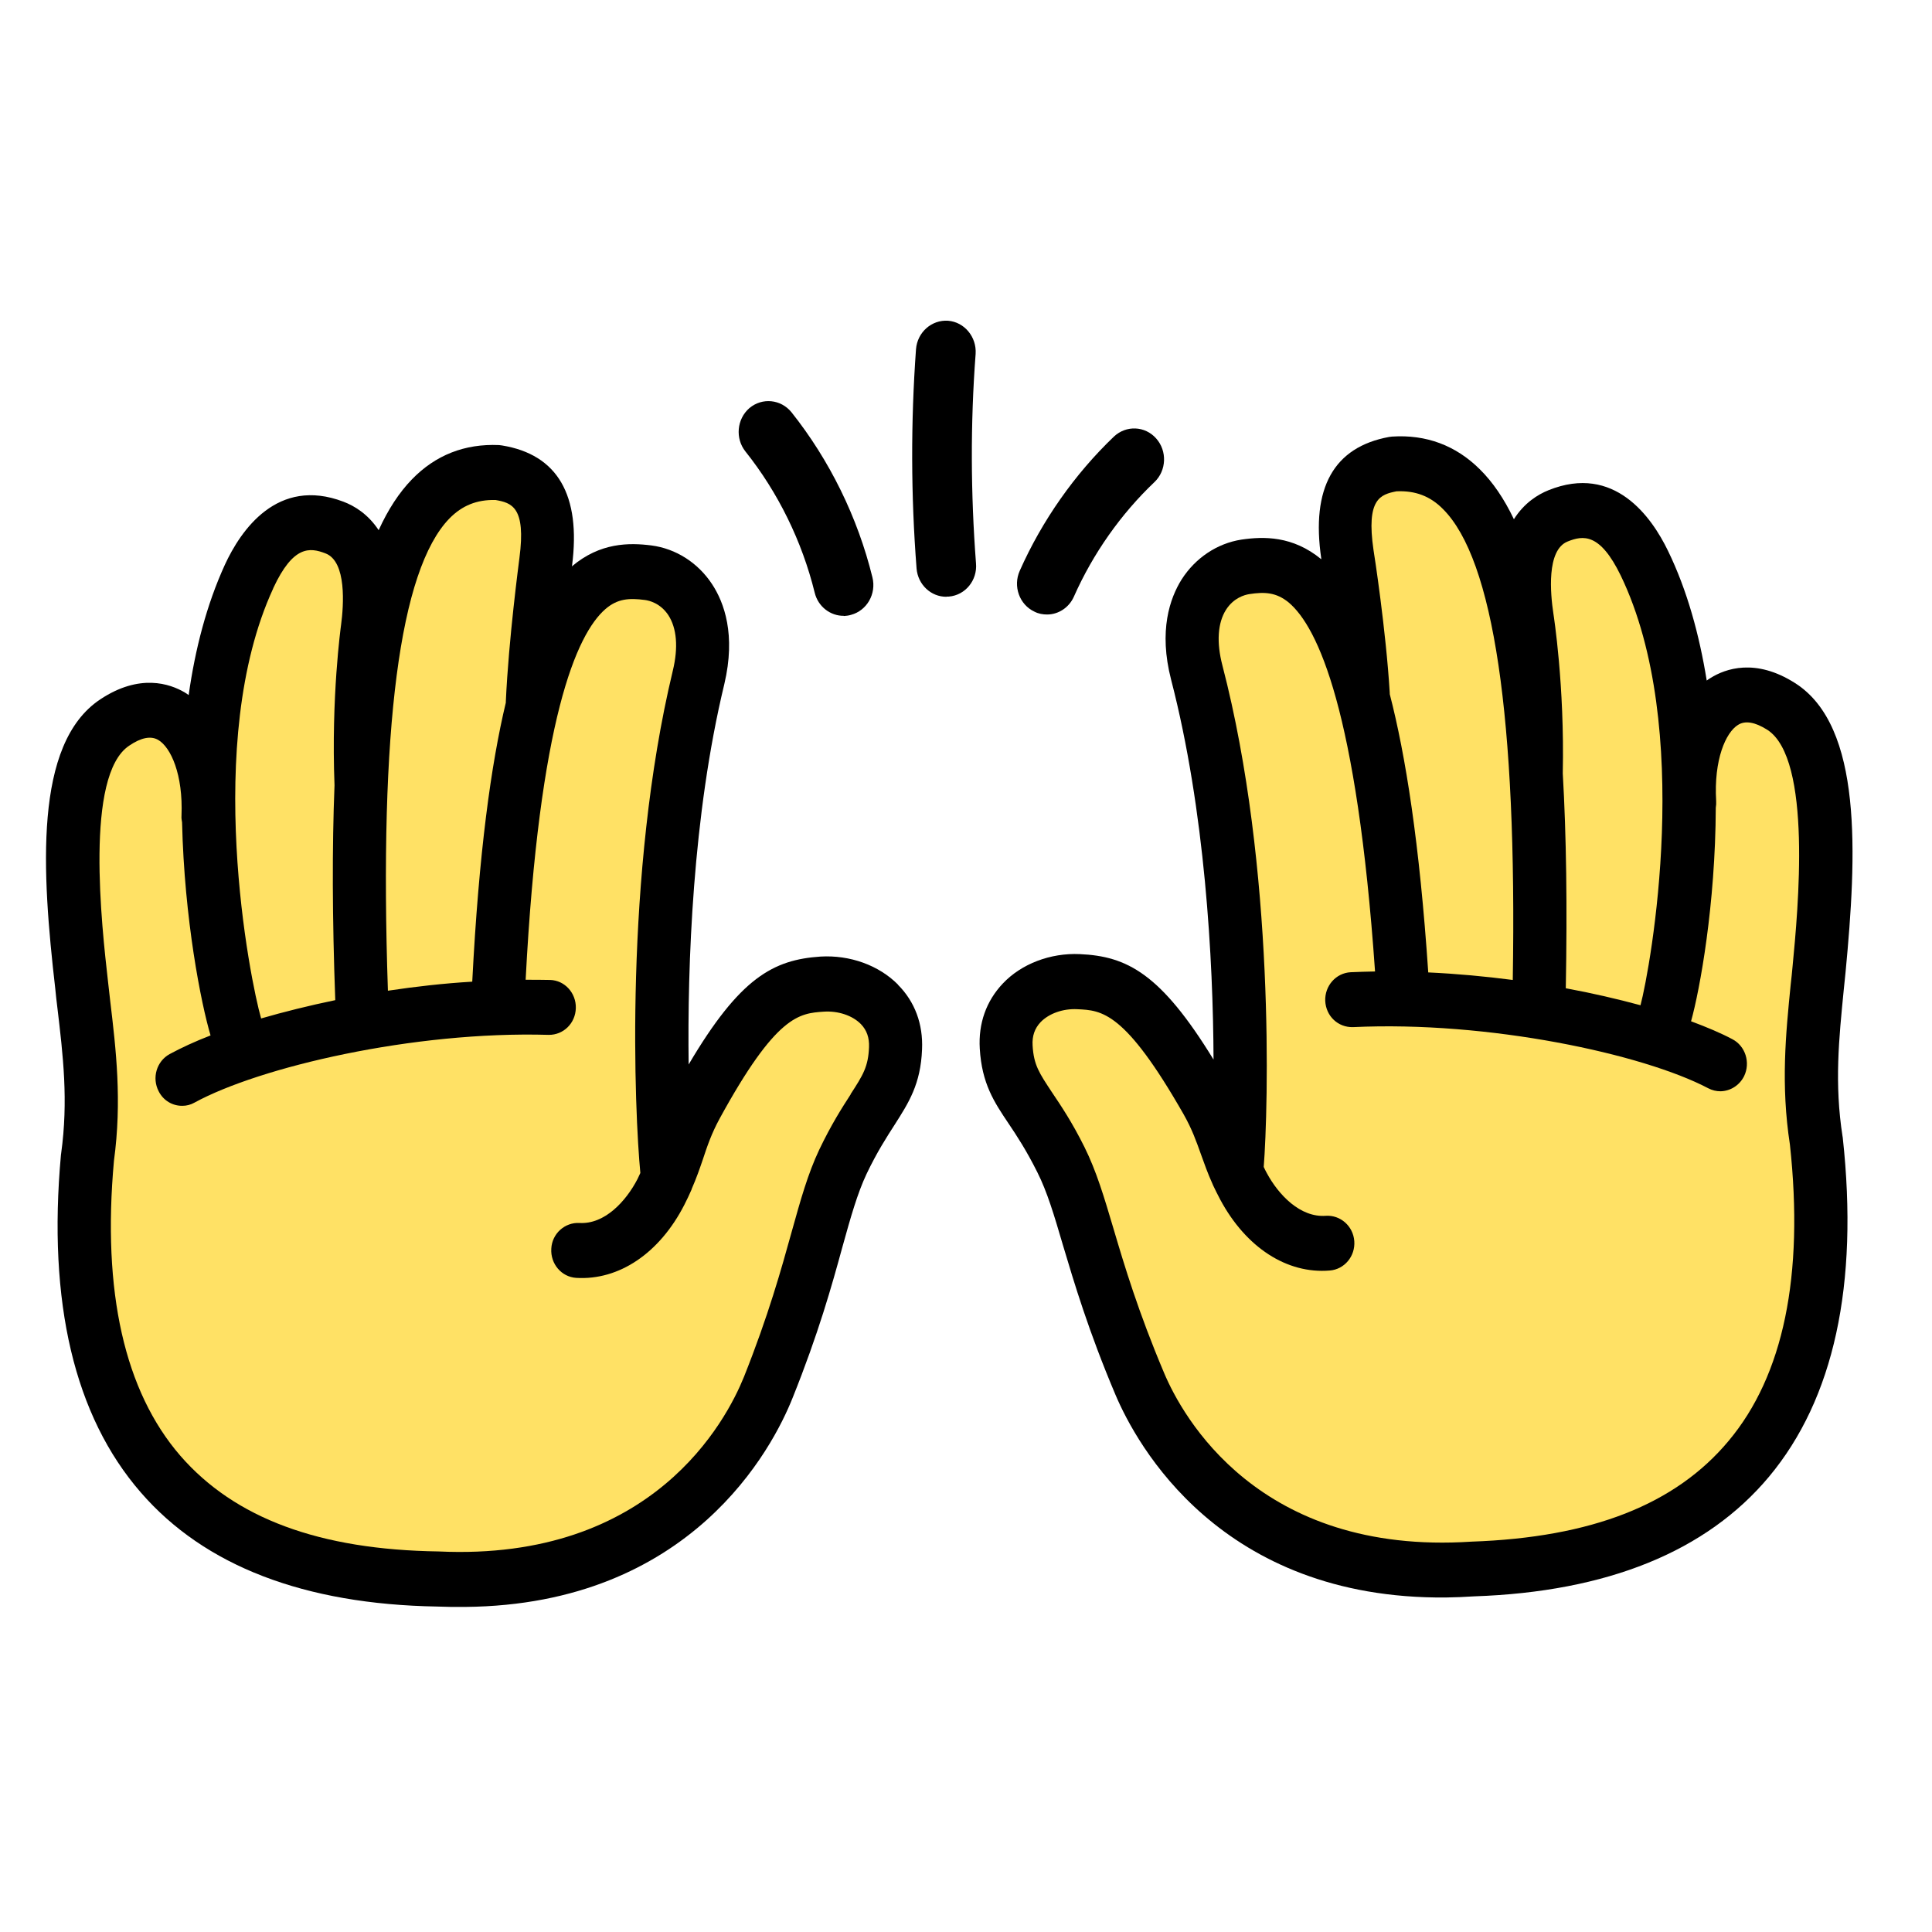
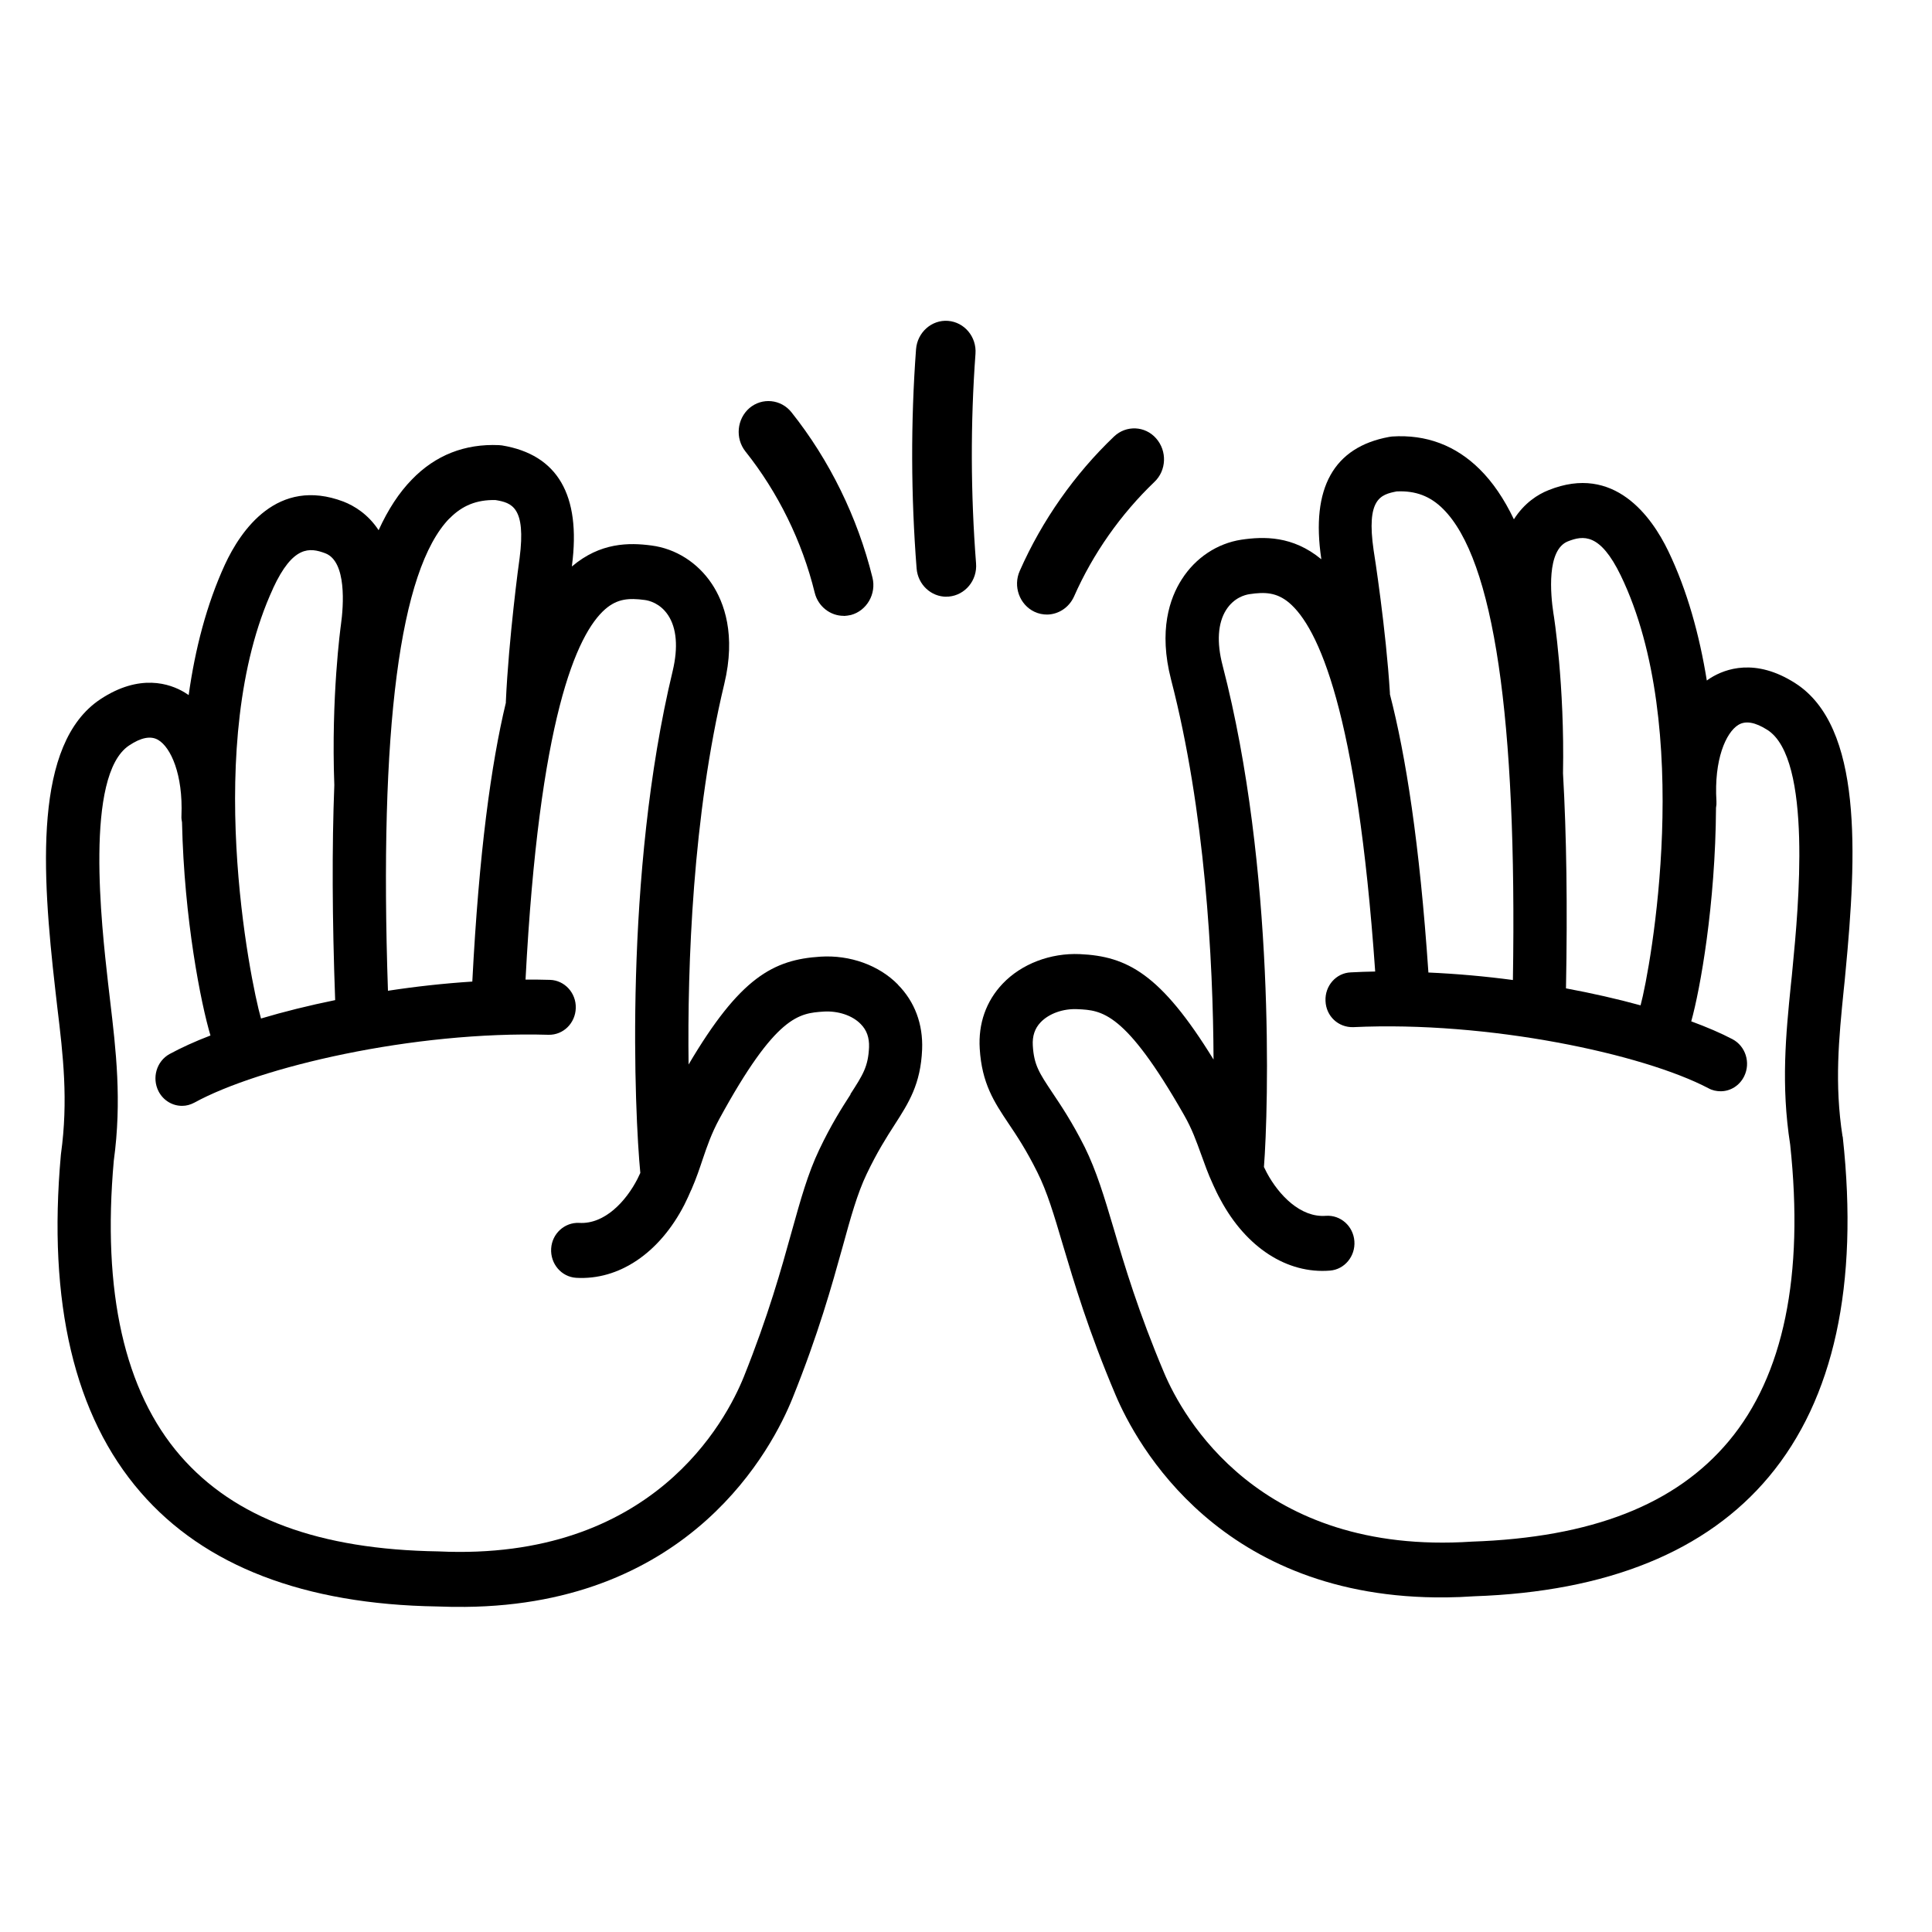
- <svg xmlns="http://www.w3.org/2000/svg" version="1.2" viewBox="0 0 1024 1024" width="1024" height="1024">
+ <svg xmlns="http://www.w3.org/2000/svg" version="1.2" viewBox="0 0 1365 1365" width="1365" height="1365">
  <defs>
    <clipPath clipPathUnits="userSpaceOnUse" id="cp1">
-       <path d="m491.52 234.88v616.83h-467.13v-616.83z" />
+       <path d="m655.2 313.1v822.23h-622.69v-822.23z" />
    </clipPath>
    <clipPath clipPathUnits="userSpaceOnUse" id="cp2">
-       <path d="m981.87 228.05v621.54h-463.04v-621.54z" />
+       <path d="m1308.84 304v828.5h-617.24v-828.5z" />
    </clipPath>
  </defs>
  <style>
- 		.s0 { fill: #ffe165 } 
+ 		.s0 { fill: none } 
		.s1 { fill: #000000 } 
	</style>
  <g id="surface1">
-     <path class="s0" d="m944.1 374.5c-30.5-19.6-51 10.4-48.4 51.1l-0.3 0.3c0.1-42.5-5.4-89.4-23.8-127.4-6.5-13.5-19.7-35.6-45.7-25.1-11.4 4.5-21.8 18.3-16.4 53.8 0 0 5.9 37.2 4.8 84.1v0.6c-7.4-129.1-35.4-168.6-75.5-166-12.9 2.4-30.4 8.1-24.5 47.8 0 0 6.4 41.5 8.5 74.5l0.1 1.6h-0.1c-18.9-71.2-44.3-72.2-62.7-69.4-16.6 2.5-34.9 20.5-25.6 56.1 28.9 111.3 23.2 245.5 21.1 264.7-5.9-13.1-7.8-23.6-16-38-32.9-57.8-48.6-62.1-67.8-63-19.2-0.9-39.8 11.4-38.4 34.7 1.4 23.4 12.8 27.2 29 59.7 12.7 25.3 16.3 58.5 41.8 118.8 21.1 49.9 76.2 104.7 176.7 98.2 81.4-2.8 203-32.4 181.9-226.9-5.3-33.8-1.3-62.1 1.4-91.1 4.3-45 10.6-119.6-20-139.2z" />
-     <path class="s0" d="m435.8 521.6c-19.3 1.3-34.8 5.8-66.8 64.3-7.9 14.5-9.5 25-15.2 38.2-2.5-19.2-10.5-153.2 16.4-265.1 8.6-35.6-9.9-53.3-26.7-55.5-18.4-2.4-43.9-1-61.4 71h-0.3l0.3-2.1c1.5-33.1 7.2-74.6 7.2-74.6 5.1-39.8-12.5-45.2-25.3-47.4-40-1.7-67.3 37.8-72.6 165.9h-0.1c-1.8-46.4 3.4-83.3 3.4-83.3 4.8-35.6-5.9-49.1-17.4-53.5-26.2-9.9-39 12.4-45.2 26-17.7 38.3-22.4 85.4-21.5 127.8l-0.3-0.3c1.7-40.7-19.2-70.3-49.4-50.1-30.3 20.1-22.7 94.6-17.6 139.5 3.3 28.9 7.8 57.1 3.1 91-17.7 194.8 104.4 222.1 185.9 223.4 100.6 4.6 154.8-51.2 175-101.5 24.3-60.8 27.4-94 39.6-119.5 15.6-32.9 27-37 28-60.3 1-23.3-19.9-35.2-39-34z" />
+     <path class="s0" d="m1258.6 499.2c-40.8-26.1-68 13.8-64.7 68.1l-0.3 0.4c0.1-56.6-7.3-119.2-31.7-169.8-8.7-17.9-26.2-47.4-61-33.5-15.2 6.1-29 24.4-21.9 71.7 0 0 8 49.7 6.5 112.2v0.8c-9.9-172.2-47.3-224.7-100.7-221.3-17.1 3.1-40.5 10.8-32.6 63.8 0 0 8.5 55.2 11.3 99.2l0.2 2.2h-0.2c-25.2-94.9-59-96.2-83.5-92.5-22.3 3.3-46.6 27.3-34.3 74.7 38.6 148.4 31 327.2 28.2 352.9-7.9-17.6-10.3-31.4-21.3-50.7-43.9-77.1-64.8-82.8-90.4-84-25.5-1.1-53 15.2-51.2 46.3 1.9 31.1 17.1 36.3 38.7 79.6 16.9 33.8 21.7 78 55.7 158.4 28.1 66.5 101.6 139.5 235.6 130.8 108.5-3.7 270.6-43.2 242.4-302.5-7-45-1.7-82.7 1.9-121.4 5.8-60 14.1-159.4-26.7-185.5z" />
+     <path class="s0" d="m580.9 695.3c-25.7 1.7-46.4 7.7-89 85.7-10.6 19.4-12.7 33.3-20.3 50.9-3.3-25.5-14-204.2 21.9-353.4 11.4-47.5-13.3-71-35.6-73.9-24.6-3.3-58.5-1.3-81.9 94.6h-0.3l0.4-2.8c1.9-44 9.5-99.4 9.5-99.4 6.9-53.1-16.6-60.3-33.7-63.2-53.4-2.3-89.7 50.4-96.7 221.1h-0.2c-2.4-61.8 4.6-111 4.6-111 6.3-47.5-7.9-65.5-23.2-71.3-35-13.3-52 16.6-60.3 34.7-23.6 51-29.9 113.7-28.7 170.3l-0.4-0.4c2.4-54.2-25.6-93.7-65.9-66.9-40.3 26.9-30.1 126.2-23.4 186 4.5 38.6 10.4 76.2 4.1 121.4-23.5 259.7 139.3 296.1 247.8 297.8 134.1 6.1 206.3-68.3 233.3-135.4 32.5-80.9 36.6-125.3 52.8-159.3 20.8-43.8 36-49.2 37.3-80.3 1.3-31.1-26.5-46.9-52-45.3z" />
    <g id="Clip-Path" clip-path="url(#cp1)">
      <g>
-         <path fill-rule="evenodd" class="s1" d="m475.9 521.9c9 9 13.4 20.9 12.8 34.3-0.7 18.4-7.1 28.3-14.5 39.9-4.3 6.7-9.3 14.4-14.9 26.1-4.9 10.4-8.4 22.9-12.8 38.7-5.6 20.5-12.7 45.9-26.4 80-10.5 26.4-53.6 109.7-173.5 110.8q-7.3 0.1-15-0.2c-70.3-1.2-123.2-21.5-157-60.5-35.2-40.5-49.4-100.7-42.3-178.9l0.1-0.7c3.9-28.1 1-52.1-2-77.4-0.4-3.3-0.8-6.6-1.1-9.9-7.1-61.8-11.6-129.8 23.8-153.4 20.9-13.9 37-8.3 44.8-3.7 0.7 0.4 1.4 0.9 2.1 1.4 3.4-24.2 9.5-47.9 19.2-69.1 8.4-18.2 27.8-46.7 62.8-33.4 5.8 2.2 13 6.5 18.7 15.1 5-11 10.9-20 17.6-26.9 12.5-12.9 28-19 46.2-18.2l1.6 0.2c29.4 4.8 41.9 26.3 37.1 63.7 0 0-0.1 0.2-0.1 0.4 15-12.7 30.4-12.6 42.2-11.1 12.9 1.7 24.6 9.1 32.1 20.5 6.4 9.7 12.7 26.8 6.5 53-16.8 69.6-19.6 148.9-18.9 201.6 27.2-46.1 44.9-55.5 69.9-57.2 15.6-0.9 30.9 4.6 41.1 14.9zm-237.7-247.1c-26.4 27.2-37.3 111.4-32.6 250.3 14.6-2.2 29.6-3.9 44.7-4.8 3.5-68.5 10-115.3 17.8-147.9q0-0.3 0-0.6c1.5-33.3 7-74.2 7.2-76 3.6-27.2-4.2-29.3-12.7-30.8-9.9-0.2-17.6 2.9-24.4 9.8zm-93.4 37.1c-37.5 81.2-12.2 208-6.4 227.9 12.1-3.5 25.3-6.8 39.3-9.7-1.6-43.3-1.7-81.1-0.4-113.9-1.8-46.8 3.3-83.6 3.5-85.2 1.3-9.8 3.1-33.4-8.3-37.7-8.3-3.2-17.1-4.3-27.7 18.5zm306 268.1c6.7-10.3 9.4-14.7 9.8-25 0.2-5-1.2-9-4.3-12.2-4.5-4.6-12.1-7.1-19.7-6.6-12.9 0.9-25.1 1.6-55.3 56.9-4.2 7.8-6.4 14.2-8.8 21.5-1.6 4.7-3.4 9.9-5.9 15.6 0 0.2-0.1 0.4-0.2 0.6-1.1 2.5-2.3 5.1-3.7 7.8-13.1 25.6-34.6 40.1-57.3 38.7-7.8-0.5-13.7-7.4-13.2-15.5 0.4-8 7.2-14 14.9-13.6 13.4 0.8 24.7-11.5 30.8-23.3 0.5-1.1 1-2.2 1.5-3.2-3-30.9-8.8-158 17.2-266.2 3-12.4 2.1-22.6-2.4-29.5-4.2-6.3-10.1-7.7-12.4-8-8.4-1.1-14.5-0.7-20.9 4.8-15.4 13.4-35.1 58.4-42.3 196.5 4.3 0 8.7 0 13 0.1 7.7 0.2 13.8 6.9 13.6 14.9-0.2 8.1-6.6 14.3-14.4 14.2-71.8-2.1-153.3 17.1-187.7 35.9-2.1 1.2-4.3 1.7-6.4 1.7-5.1 0.1-10.1-2.7-12.6-7.7-3.7-7.1-1.1-15.9 5.8-19.7 6.1-3.3 13.4-6.7 21.7-9.9-5-16.8-13.9-61.5-15.1-112.9-0.2-1.2-0.4-2.3-0.3-3.5 0.9-22-5.7-36.3-12.3-40.2-3.9-2.3-9.1-1.3-15.4 3-23.7 15.7-14.6 95.5-11.2 125.5 0.4 3.3 0.7 6.5 1.1 9.7 3.1 26 6.3 53 2 84.8-6.3 69.5 5.6 122.2 35.2 156.4 28.8 33.1 73.6 49.8 136.9 50.7 113.6 5.3 152.5-69.5 161.8-92.5 13-32.6 19.8-57.1 25.3-76.9 4.8-17.2 8.6-30.8 14.6-43.5 6.4-13.4 12.1-22.3 16.7-29.4z" />
+         <path fill-rule="evenodd" class="s1" d="m634.4 695.7c11.9 12 17.8 27.9 17.1 45.7-1 24.6-9.5 37.8-19.4 53.2-5.8 9-12.3 19.2-19.8 34.9-6.6 13.8-11.2 30.4-17 51.5-7.6 27.3-17 61.2-35.3 106.7-14.1 35.1-71.4 146.1-231.3 147.6q-9.8 0.1-20-0.3c-93.6-1.5-164.2-28.5-209.3-80.6-46.9-54-65.8-134.2-56.4-238.4l0.1-0.9c5.2-37.6 1.5-69.5-2.6-103.3-0.5-4.4-1-8.7-1.5-13.1-9.4-82.5-15.4-173.1 31.8-204.6 27.9-18.5 49.3-11.1 59.6-4.9 1 0.6 1.9 1.2 2.9 1.9 4.5-32.3 12.6-63.9 25.6-92.2 11.2-24.2 37.1-62.2 83.8-44.5 7.6 3 17.3 8.8 24.8 20.2 6.7-14.7 14.5-26.6 23.5-35.8 16.6-17.2 37.4-25.4 61.6-24.3l2.1 0.2c39.2 6.5 55.9 35 49.4 84.9 0 0 0 0.3 0 0.6 20-17 40.4-16.9 56.1-14.8 17.2 2.2 32.8 12.1 42.8 27.2 8.6 13 17.1 35.8 8.7 70.7-22.3 92.9-26.1 198.5-25.2 268.8 36.3-61.5 59.9-74.1 93.2-76.2 20.8-1.3 41.3 6 54.8 19.8zm-316.9-329.4c-35.1 36.2-49.7 148.5-43.4 333.7 19.5-3 39.5-5.2 59.6-6.5 4.7-91.2 13.3-153.7 23.7-197q0-0.5 0-0.9c2-44.4 9.3-98.9 9.7-101.2 4.7-36.3-5.7-39.2-17-41.1-13.2-0.3-23.5 3.8-32.5 13zm-124.6 49.5c-50 108.3-16.2 277.2-8.5 303.8 16.1-4.8 33.8-9.2 52.4-13-2.1-57.7-2.3-108.1-0.6-151.9-2.3-62.3 4.4-111.4 4.7-113.5 1.8-13 4.2-44.5-11.1-50.3-10.9-4.1-22.8-5.7-36.9 24.8zm407.9 357.3c8.9-13.8 12.6-19.5 13.2-33.3 0.2-6.7-1.6-12-5.9-16.3-5.9-6.1-16-9.4-26.1-8.8-17.3 1.2-33.6 2.2-73.8 75.9-5.6 10.4-8.5 18.9-11.8 28.6-2.1 6.3-4.4 13.2-7.7 20.8-0.1 0.3-0.2 0.6-0.4 0.8-1.4 3.3-3 6.8-4.8 10.4-17.6 34.2-46.2 53.4-76.5 51.6-10.4-0.7-18.2-9.9-17.6-20.6 0.6-10.7 9.6-18.7 19.8-18.2 18 1.1 33.1-15.3 41.2-31.1 0.7-1.4 1.3-2.8 2-4.2-4-41.1-11.8-210.7 22.9-354.8 3.9-16.5 2.8-30.1-3.3-39.3-5.6-8.4-13.4-10.3-16.5-10.7-11.2-1.5-19.3-0.9-27.8 6.4-20.5 17.8-46.8 77.8-56.4 261.8 5.8 0 11.6 0 17.3 0.2 10.3 0.3 18.5 9.2 18.2 19.9-0.3 10.7-8.8 19.1-19.2 18.9-95.8-2.8-204.4 22.8-250.2 47.9-2.8 1.5-5.7 2.3-8.6 2.3-6.8 0.1-13.4-3.7-16.8-10.3-4.8-9.5-1.4-21.2 7.8-26.3 8.1-4.4 17.9-8.9 28.9-13.1-6.7-22.4-18.6-82-20.1-150.6-0.3-1.5-0.5-3-0.4-4.6 1.2-29.4-7.6-48.4-16.4-53.6-5.2-3.1-12.1-1.8-20.6 3.9-31.6 21-19.4 127.4-14.9 167.4 0.5 4.3 1 8.6 1.5 12.9 4.1 34.7 8.4 70.6 2.6 113-8.3 92.7 7.5 162.9 47 208.5 38.4 44.2 98 66.3 182.4 67.6 151.5 7.1 203.3-92.6 215.7-123.3 17.4-43.4 26.5-76.2 33.8-102.5 6.4-22.9 11.4-41 19.5-58 8.5-17.9 16.1-29.7 22.2-39.2z" />
      </g>
    </g>
    <g id="Clip-Path" clip-path="url(#cp2)">
      <g>
-         <path fill-rule="evenodd" class="s1" d="m976.6 602.3l0.1 0.7c8.5 78-4.7 138.5-39.1 179.7-33.1 39.6-85.7 61-156.3 63.4q-7.7 0.5-14.9 0.6c-119.6 1.1-164.1-81.3-175.2-107.5-14.3-33.8-21.8-59.1-27.9-79.5-4.6-15.7-8.3-28.1-13.5-38.4-5.8-11.6-10.8-19.2-15.3-25.9-7.6-11.3-14.1-21.1-15.2-39.6-0.8-13.3 3.4-25.2 12.2-34.5 9.9-10.5 25.3-16.3 40.8-15.6 25 1.1 42.9 10.2 70.9 55.9-0.2-52.8-4.5-132-22.5-201.4-6.7-26-0.6-43.2 5.6-53.1 7.3-11.4 18.8-19.1 31.7-21.1 11.7-1.7 27.1-2.1 42.3 10.4 0-0.2 0-0.3 0-0.3-5.5-37.5 6.6-59.1 35.9-64.5l1.6-0.2c18.1-1.2 33.8 4.7 46.5 17.3 6.9 6.8 12.9 15.6 18.1 26.5 5.5-8.7 12.7-13.1 18.4-15.4 34.8-14 54.6 14.2 63.3 32.2 10.2 21 16.6 44.6 20.5 68.7 0.7-0.5 1.4-1 2.1-1.4 7.7-4.8 23.7-10.7 44.8 2.8 35.9 22.9 32.6 91 26.7 153-0.3 3.3-0.7 6.5-1 9.8-2.5 25.4-5 49.4-0.6 77.5zm-148.3-192.4c1.9 32.8 2.4 70.7 1.6 113.9 14.1 2.6 27.4 5.7 39.6 9 5.3-20 28.4-147.2-10.5-227.8-11-22.6-19.9-21.3-28.1-18-11.4 4.5-9.1 28-7.6 38 0.2 1.4 6 38.1 5 84.9zm-88.1-149.5c-8.5 1.7-16.2 3.9-12.2 31.2 0.3 1.6 6.6 42.4 8.6 75.7q0 0.3 0 0.6c8.4 32.4 15.8 79.1 20.4 147.5 15.1 0.7 30.2 2.1 44.8 4 2.3-139-10.2-222.9-37-249.6-6.8-6.9-14.7-9.8-24.5-9.4zm208.9 261.5c0.4-3.3 0.7-6.5 1-9.7 2.9-30.1 10.5-110-13.4-125.4-6.5-4.1-11.7-5-15.5-2.6-6.5 4-12.9 18.4-11.6 40.4q0.1 1.8-0.2 3.5c-0.2 51.4-8.4 96.3-13.1 113.2 8.3 3.1 15.7 6.2 21.9 9.5 6.9 3.6 9.7 12.4 6.2 19.6-2.5 5-7.4 7.9-12.5 8-2.2 0-4.4-0.5-6.5-1.6-34.6-18.2-116.5-35.8-188.3-32.4-7.9 0.2-14.3-5.8-14.7-13.9-0.3-8 5.7-14.8 13.5-15.2 4.2-0.2 8.5-0.3 12.9-0.4-9.6-137.9-30.2-182.5-45.8-195.6-6.5-5.3-12.6-5.7-20.9-4.4-2.4 0.4-8.2 1.9-12.3 8.3-4.4 7-5.1 17.2-1.9 29.5 28 107.6 24.3 235 21.9 265.8 0.5 1.1 1 2.1 1.6 3.2 6.3 11.7 17.8 23.7 31.3 22.7 7.7-0.5 14.5 5.4 15.1 13.4 0.6 8-5.2 15-13 15.6-22.7 1.9-44.4-12.2-58-37.5-1.5-2.8-2.7-5.3-3.9-7.8 0-0.1-0.1-0.3-0.2-0.5-2.6-5.7-4.4-10.9-6.1-15.6-2.6-7.3-4.8-13.5-9.2-21.3-31.2-54.7-43.4-55.2-56.4-55.8-7.6-0.4-15.1 2.3-19.5 6.9-3.1 3.3-4.5 7.3-4.2 12.3 0.6 10.4 3.5 14.6 10.3 24.9 4.7 7 10.6 15.7 17.2 29 6.3 12.7 10.3 26.1 15.4 43.3 5.8 19.6 13.1 44 26.8 76.4 9.6 22.8 49.9 96.8 162.9 89.4 63.7-2.2 108.2-19.7 136.3-53.4 29.1-34.7 40-87.6 32.5-157-4.9-31.8-2.2-58.7 0.4-84.8z" />
+         <path fill-rule="evenodd" class="s1" d="m1301.9 802.9l0.1 0.9c11.3 104-6.3 184.6-52.2 239.5-44.1 52.8-114.2 81.3-208.3 84.5q-10.2 0.7-19.9 0.8c-159.5 1.6-218.8-108.4-233.5-143.2-19.1-45.1-29.1-78.9-37.2-106-6.2-21-11.1-37.5-18-51.2-7.7-15.5-14.4-25.6-20.4-34.5-10.1-15.1-18.8-28.2-20.3-52.8-1.1-17.7 4.5-33.6 16.2-45.9 13.3-14 33.8-21.8 54.5-20.9 33.3 1.5 57.1 13.7 94.5 74.5-0.3-70.4-6-175.9-30-268.4-9-34.8-0.9-57.7 7.5-70.8 9.7-15.3 25.1-25.5 42.2-28.1 15.7-2.3 36.2-2.9 56.4 13.8 0-0.2 0-0.4 0-0.4-7.4-49.9 8.8-78.8 47.9-86l2.1-0.3c24.1-1.6 45 6.3 62 23.2 9.1 9 17.1 20.7 24.1 35.3 7.4-11.6 16.9-17.6 24.5-20.6 46.4-18.7 72.9 18.9 84.5 42.9 13.5 28 22.1 59.5 27.3 91.6 0.9-0.6 1.8-1.3 2.8-1.9 10.2-6.3 31.5-14.3 59.7 3.8 47.8 30.6 43.4 121.3 35.5 203.9-0.4 4.4-0.8 8.7-1.3 13.1-3.4 33.9-6.6 65.9-0.8 103.3zm-197.6-256.5c2.5 43.7 3.2 94.2 2.1 151.9 18.7 3.5 36.4 7.5 52.7 12 7.2-26.7 37.9-196.3-14-303.7-14.6-30.1-26.5-28.4-37.4-24.1-15.1 6.1-12.2 37.5-10.2 50.7 0.4 1.9 8 50.9 6.8 113.2zm-117.5-199.2c-11.4 2.2-21.6 5.2-16.3 41.6 0.4 2.1 8.8 56.4 11.5 100.8q0 0.5 0 0.9c11.2 43.2 21 105.4 27.2 196.6 20.2 0.9 40.2 2.7 59.7 5.3 3-185.3-13.5-297.2-49.3-332.8-9.1-9.1-19.5-13-32.7-12.4zm278.5 348.5c0.5-4.3 0.9-8.6 1.3-13 3.9-40.1 14.1-146.6-17.9-167-8.6-5.5-15.5-6.7-20.6-3.5-8.7 5.4-17.2 24.5-15.4 53.9 0.1 1.5 0 3.1-0.3 4.6-0.4 68.5-11.2 128.4-17.5 150.9 11.1 4.1 20.9 8.3 29.1 12.6 9.3 4.9 13 16.6 8.3 26.2-3.3 6.7-9.8 10.6-16.6 10.6-2.9 0-5.9-0.6-8.6-2.1-46.2-24.3-155.4-47.7-251-43.2-10.5 0.3-19.2-7.7-19.6-18.5-0.5-10.7 7.5-19.8 17.9-20.2 5.6-0.3 11.4-0.5 17.2-0.6-12.8-183.8-40.2-243.3-61-260.7-8.6-7.1-16.8-7.6-27.9-5.9-3.2 0.5-10.9 2.5-16.4 11.1-5.9 9.3-6.8 22.9-2.5 39.3 37.3 143.5 32.4 313.2 29.2 354.3 0.7 1.4 1.3 2.7 2.1 4.2 8.4 15.6 23.7 31.7 41.7 30.3 10.3-0.7 19.3 7.2 20.1 17.9 0.8 10.6-6.9 20-17.2 20.8-30.3 2.5-59.3-16.3-77.4-50.1-2-3.6-3.6-7-5.1-10.3-0.1-0.2-0.2-0.5-0.3-0.7-3.5-7.5-5.9-14.5-8.2-20.8-3.5-9.6-6.4-18-12.3-28.3-41.6-72.9-57.9-73.7-75.1-74.5-10.2-0.5-20.2 3.1-26.1 9.3-4.1 4.3-5.9 9.7-5.5 16.4 0.8 13.8 4.6 19.4 13.7 33.1 6.3 9.4 14.1 21 23 38.7 8.3 16.9 13.7 34.8 20.5 57.7 7.7 26.2 17.4 58.7 35.6 101.8 12.9 30.5 66.7 129.1 217.3 119.2 84.9-2.9 144.2-26.2 181.7-71.1 38.7-46.3 53.2-116.8 43.3-209.4-6.6-42.3-3-78.2 0.5-113z" />
      </g>
    </g>
-     <path class="s1" d="m555 325.7c-2.3 0-4.6-0.4-6.7-1.5-8-3.7-11.5-13.5-7.8-21.7 11.8-26.6 29.1-51.2 49.9-71.1 6.5-6.1 16.5-5.7 22.4 1 5.9 6.6 5.5 17-0.9 23.1-17.8 16.9-32.6 37.9-42.7 60.7-2.6 5.9-8.3 9.5-14.2 9.5z" />
-     <path class="s1" d="m501.7 316.3c-8.2 0.1-15.2-6.4-15.9-15-3-38.6-3.1-77.6-0.3-116.2 0.7-9 8.3-15.7 17-15.1 8.7 0.7 15.2 8.6 14.6 17.6-2.8 36.8-2.6 74.2 0.2 111 0.8 9-5.7 16.9-14.4 17.6-0.4 0-0.8 0-1.2 0z" />
-     <path class="s1" d="m447.3 326.4c-7.1 0.1-13.7-4.8-15.5-12.3-6.7-27.2-19.4-53.1-36.7-74.8-5.5-6.9-4.6-17.2 2.1-23 6.8-5.7 16.7-4.7 22.3 2.2 20.2 25.4 35.1 55.7 42.9 87.5 2.2 8.8-3 17.7-11.4 19.9-1.3 0.4-2.5 0.5-3.8 0.6z" />
+     <path class="s1" d="m739.8 434.2c-3 0-6.1-0.6-9-2-10.5-5-15.2-18-10.3-28.9 15.7-35.6 38.8-68.4 66.6-94.9 8.5-8.1 21.9-7.6 29.7 1.3 7.9 8.9 7.4 22.7-1.2 30.8-23.7 22.7-43.4 50.6-56.8 81-3.6 7.9-11.1 12.6-19 12.7z" />
+     <path class="s1" d="m668.8 421.6c-10.9 0.1-20.3-8.5-21.2-20-4-51.4-4.2-103.5-0.4-154.8 0.9-12 11.1-21 22.6-20.1 11.6 0.9 20.3 11.3 19.4 23.3-3.6 49.1-3.4 98.9 0.4 148 1 12-7.7 22.5-19.3 23.5-0.5 0-1 0-1.5 0z" />
+     <path class="s1" d="m596.2 435.1c-9.4 0.1-18.2-6.5-20.6-16.4-8.9-36.3-25.9-70.8-48.9-99.7-7.4-9.3-6.1-23 2.8-30.7 9-7.6 22.3-6.3 29.7 3 26.9 33.8 46.7 74.2 57.2 116.7 2.9 11.6-4 23.5-15.2 26.5-1.8 0.4-3.4 0.6-5.1 0.7z" />
  </g>
</svg>
